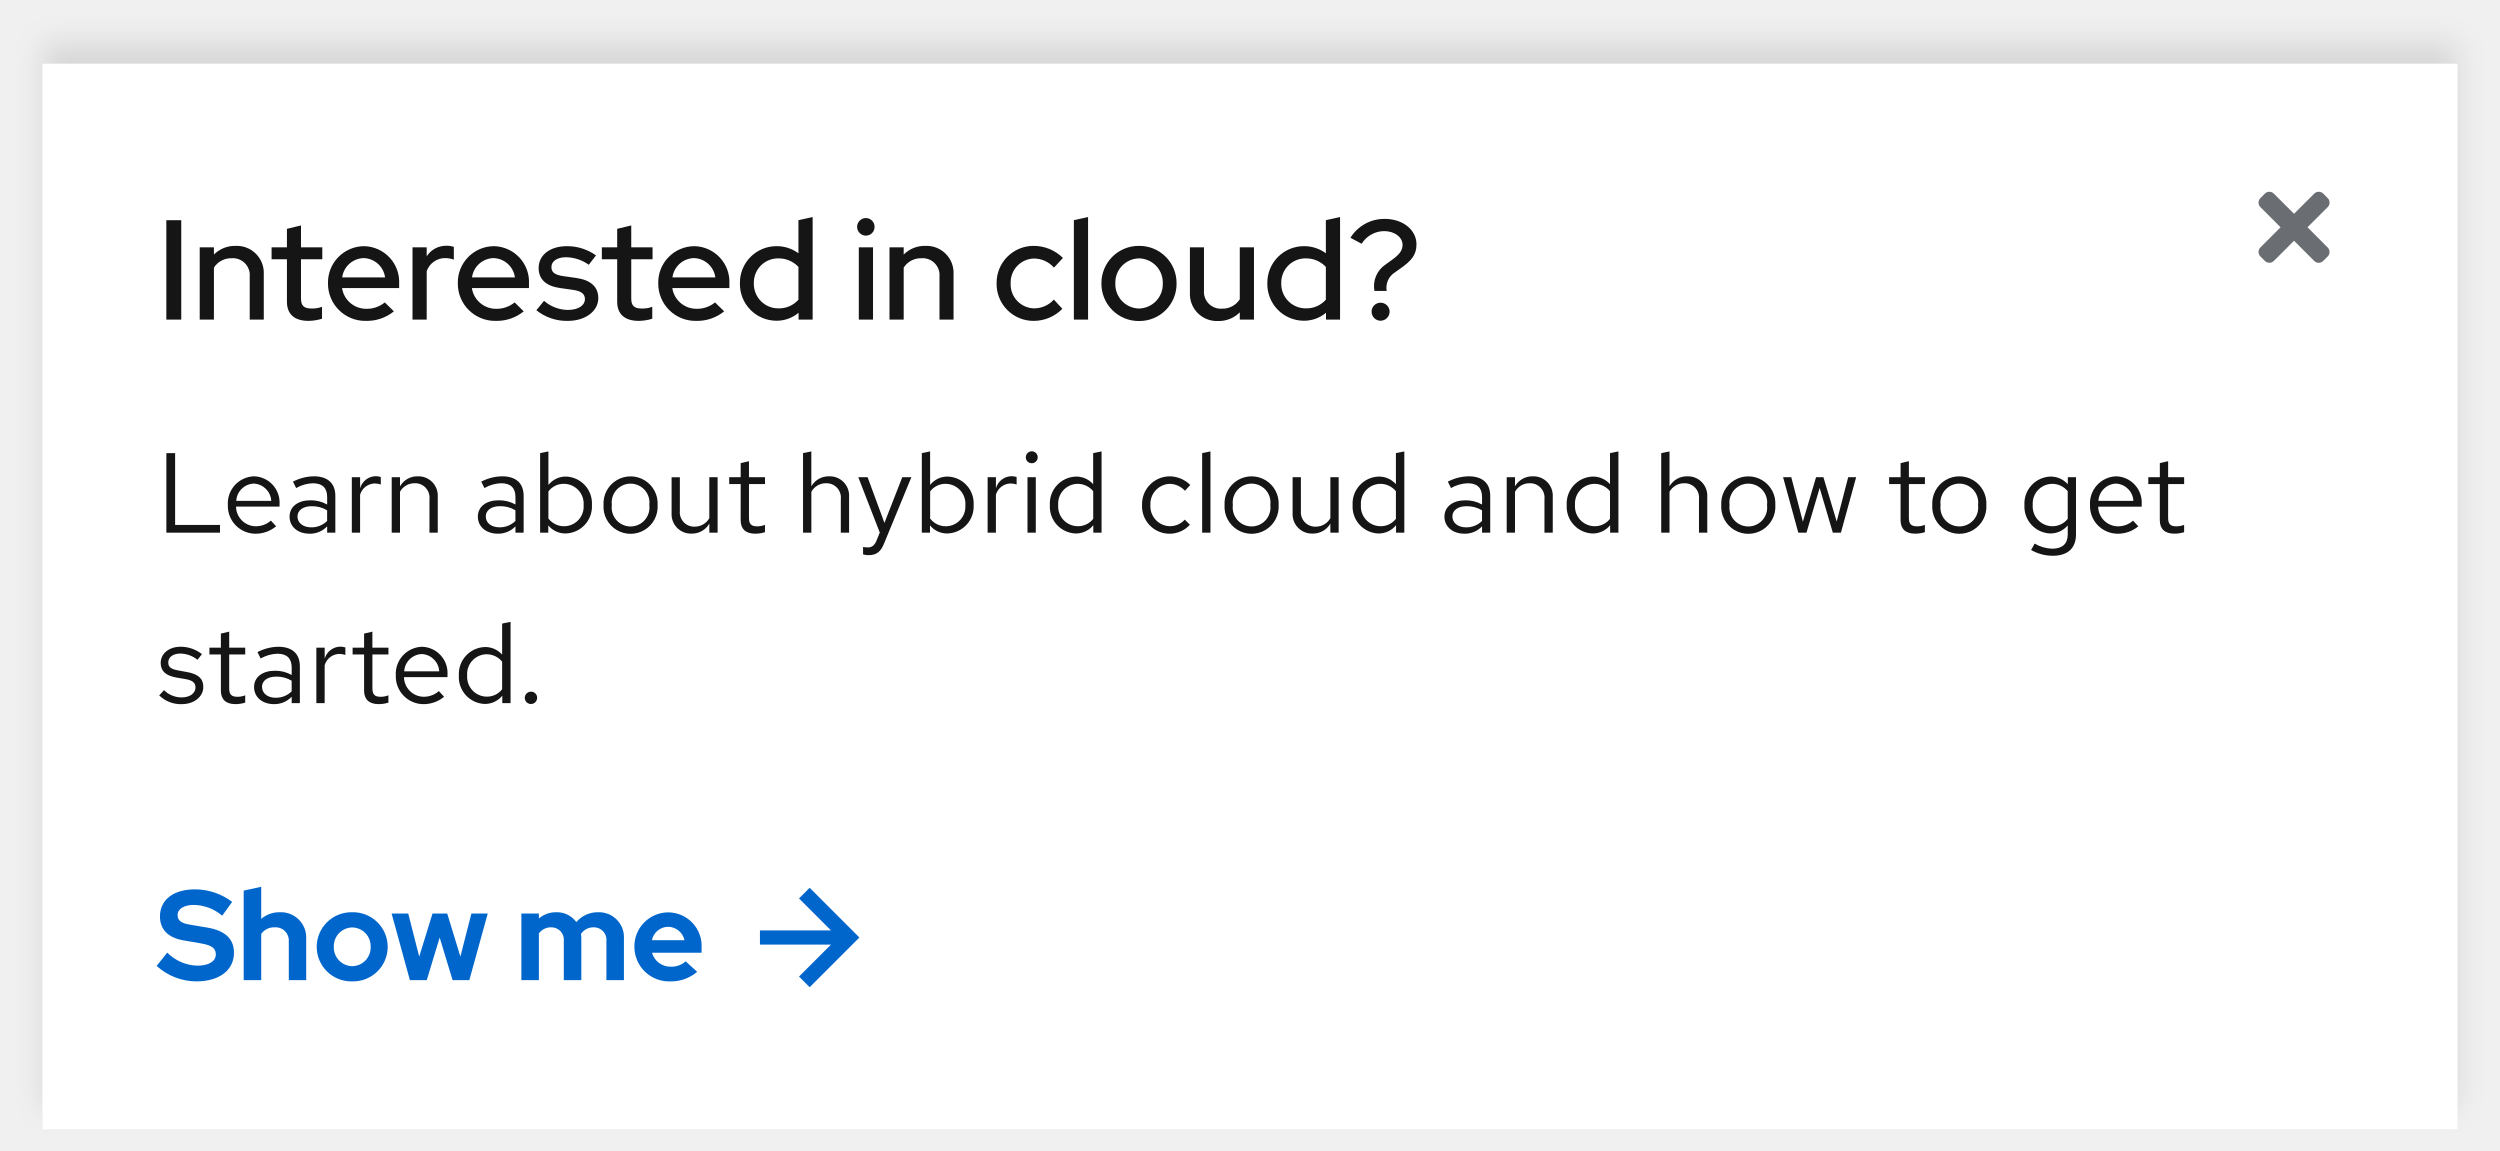
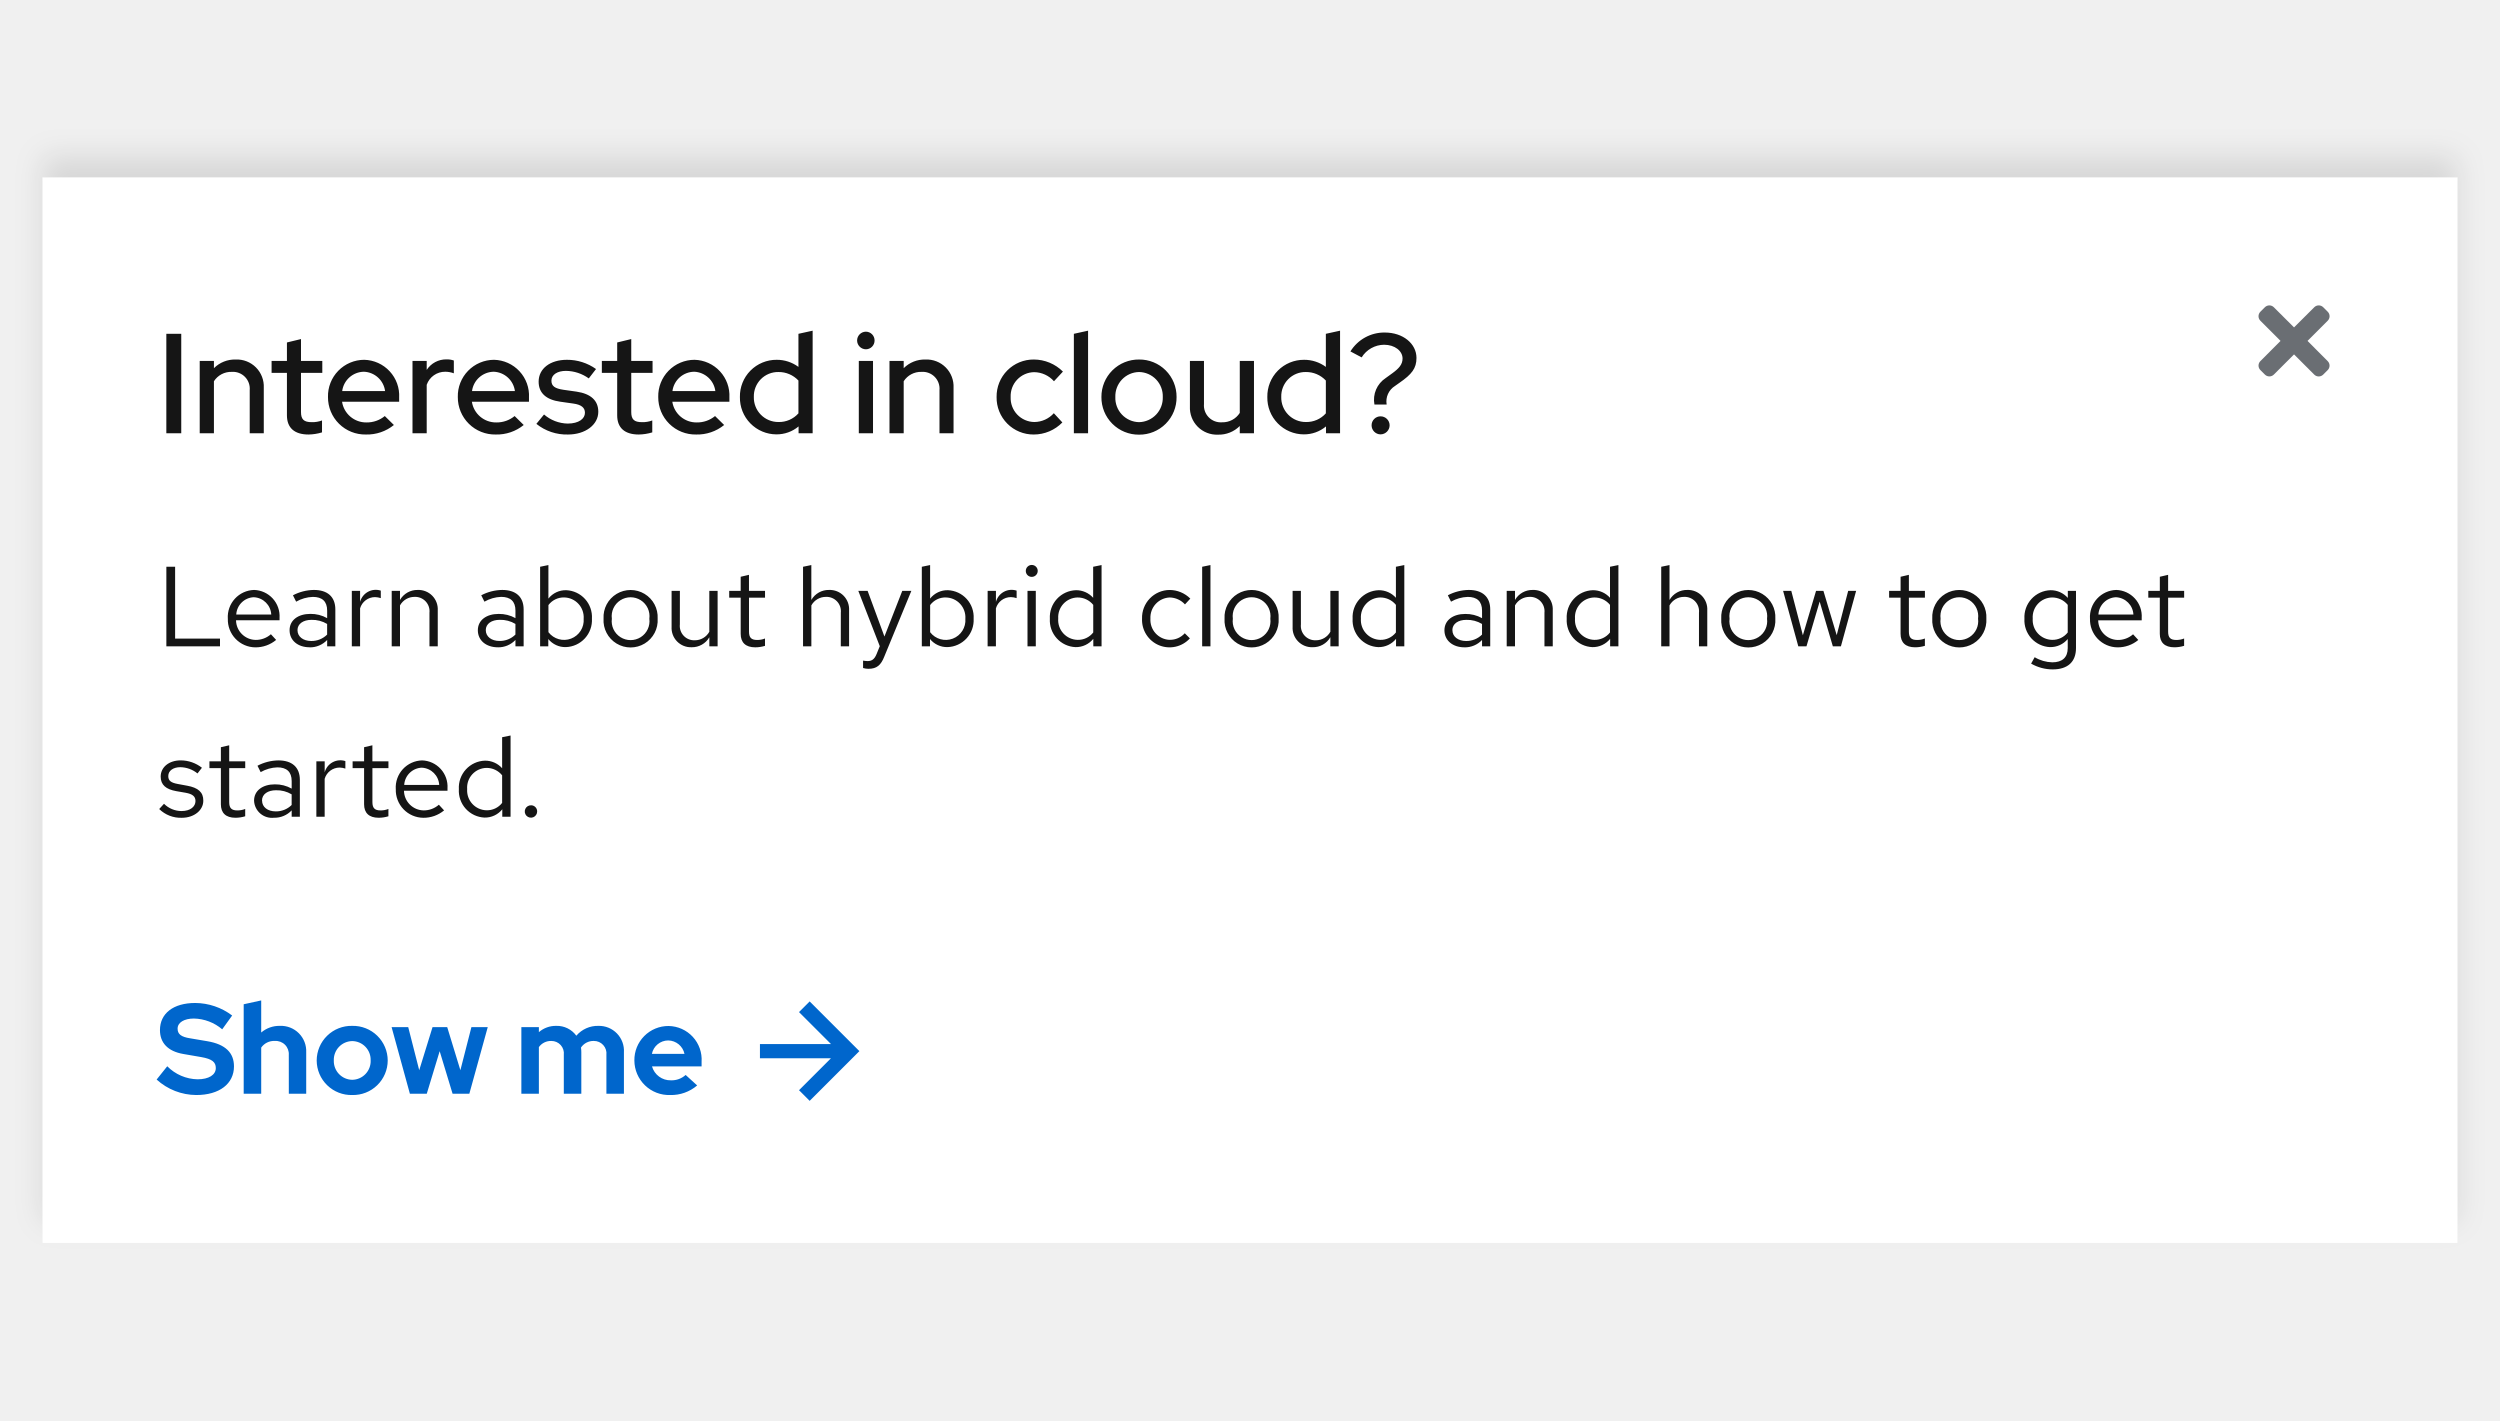
- <svg xmlns="http://www.w3.org/2000/svg" width="352" height="162" viewBox="0 0 352 162">
+ <svg xmlns="http://www.w3.org/2000/svg" width="352" height="200" viewBox="0 0 352 200">
  <defs>
    <style>.a{fill:#fff;}.b{fill:none;}.c{fill:#6a6e73;}.d{fill:#06c;}.e{fill:#151515;}.f{filter:url(#a);}</style>
-     <filter id="a" x="0" y="0" width="352" height="162" filterUnits="userSpaceOnUse">
+     <filter id="a" x="0" y="16" width="352" height="162" filterUnits="userSpaceOnUse">
      <feOffset dy="-3" input="SourceAlpha" />
      <feGaussianBlur stdDeviation="2" result="b" />
      <feFlood flood-opacity="0.102" />
      <feComposite operator="in" in2="b" />
      <feComposite in="SourceGraphic" />
    </filter>
  </defs>
-   <g transform="translate(-310 -213)">
-     <g class="f" transform="matrix(1, 0, 0, 1, 310, 213)">
-       <rect class="a" width="340" height="150" transform="translate(6 9)" />
+   <g transform="translate(6)">
+     <g transform="translate(-316 -197)">
+       <g class="f" transform="matrix(1, 0, 0, 1, 310, 197)">
+         <rect class="a" width="340" height="150" transform="translate(6 25)" />
+       </g>
+       <g transform="translate(-230 -10)">
+         <rect class="b" width="14" height="14" transform="translate(856 248)" />
+         <path class="c" d="M6.9,85l2.843-2.843a.894.894,0,0,0,0-1.264l-.632-.632a.894.894,0,0,0-1.264,0L5,83.1,2.157,80.262a.894.894,0,0,0-1.264,0l-.632.632a.894.894,0,0,0,0,1.264L3.1,85,.262,87.843a.894.894,0,0,0,0,1.264l.632.632a.894.894,0,0,0,1.264,0L5,86.9l2.843,2.843a.894.894,0,0,0,1.264,0l.632-.632a.894.894,0,0,0,0-1.264Z" transform="translate(858 170)" />
+       </g>
+       <g transform="translate(-397 74)">
+         <path class="d" d="M7,0,5.5,1.5,10,6H0V8H10L5.5,12.5,7,14l7-7Z" transform="translate(814 264)" />
+         <path class="d" d="M.054-2A8.354,8.354,0,0,0,5.634.18c3.258,0,5.31-1.584,5.31-4.032,0-1.908-1.188-3.114-3.762-3.546L4.806-7.8c-1.332-.2-1.8-.612-1.8-1.368,0-.864.918-1.422,2.3-1.422A6.344,6.344,0,0,1,9.288-9.072l1.4-1.944a8.716,8.716,0,0,0-5.2-1.764C2.394-12.78.522-11.3.522-8.964c0,1.782,1.1,2.988,3.294,3.366l2.5.432c1.566.27,2.07.72,2.07,1.548,0,.954-.972,1.584-2.574,1.584A6.161,6.161,0,0,1,1.548-3.87ZM18.666,0h2.448V-5.832a3.558,3.558,0,0,0-1.032-2.681,3.558,3.558,0,0,0-2.676-1.045,3.912,3.912,0,0,0-2.628.936V-13.14l-2.466.54V0h2.466V-6.5A2.2,2.2,0,0,1,16.7-7.434a1.842,1.842,0,0,1,1.427.535,1.842,1.842,0,0,1,.535,1.427ZM22.59-4.68A4.873,4.873,0,0,0,24.067-1.2,4.873,4.873,0,0,0,27.59.18,4.873,4.873,0,0,0,31.113-1.2,4.873,4.873,0,0,0,32.59-4.68a4.888,4.888,0,0,0-1.475-3.49A4.888,4.888,0,0,0,27.59-9.558,4.888,4.888,0,0,0,24.065-8.17,4.888,4.888,0,0,0,22.59-4.68Zm7.6,0a2.634,2.634,0,0,1-.726,1.9,2.634,2.634,0,0,1-1.866.816,2.634,2.634,0,0,1-1.869-.814A2.634,2.634,0,0,1,25-4.68a2.638,2.638,0,0,1,.721-1.913,2.638,2.638,0,0,1,1.871-.823,2.627,2.627,0,0,1,1.876.819,2.627,2.627,0,0,1,.718,1.917ZM38.088,0l1.818-5.994L41.724,0h2.358l2.592-9.378h-2.3L42.822-3.312,40.968-9.378H38.9L37.026-3.312,35.478-9.378h-2.34L35.712,0Zm13.32,0h2.466V-6.57a2.085,2.085,0,0,1,1.746-.864,1.75,1.75,0,0,1,1.328.58,1.75,1.75,0,0,1,.436,1.382V0H59.85V-5.832A3.838,3.838,0,0,0,59.8-6.5a2.111,2.111,0,0,1,1.8-.936,1.763,1.763,0,0,1,1.335.577,1.763,1.763,0,0,1,.447,1.385V0h2.466V-5.832a3.512,3.512,0,0,0-.98-2.656,3.512,3.512,0,0,0-2.62-1.07,3.95,3.95,0,0,0-3.1,1.386,3.374,3.374,0,0,0-2.826-1.386,3.647,3.647,0,0,0-2.448.882v-.7H51.408ZM67.32-4.68a4.882,4.882,0,0,0,1.493,3.495A4.882,4.882,0,0,0,72.36.18a5.622,5.622,0,0,0,3.8-1.35L74.54-2.646a2.952,2.952,0,0,1-2.07.756A2.7,2.7,0,0,1,69.8-3.852h6.984V-4.5a4.733,4.733,0,0,0-1.242-3.515,4.733,4.733,0,0,0-3.4-1.525,4.787,4.787,0,0,0-3.432,1.416A4.787,4.787,0,0,0,67.32-4.68Zm4.77-2.826a2.384,2.384,0,0,1,2.286,1.89h-4.59a2.355,2.355,0,0,1,2.3-1.89Z" transform="translate(729 277)" />
+       </g>
+       <g transform="translate(-299 -29)">
+         <path class="e" d="M1.424,16H8.976V14.912H2.656V4.8H1.424Zm8.656-3.9a3.907,3.907,0,0,0,3.872,4.048A4.5,4.5,0,0,0,16.88,15.1l-.736-.8A3.191,3.191,0,0,1,14,15.1a2.81,2.81,0,0,1-2.768-2.768H17.36V12a3.7,3.7,0,0,0-3.584-3.936,3.812,3.812,0,0,0-3.7,4.036Zm3.68-3.008a2.572,2.572,0,0,1,2.432,2.432H11.264a2.581,2.581,0,0,1,2.5-2.436Zm7.824,7.056a3.321,3.321,0,0,0,2.48-1.04V16h1.152V10.816c0-1.808-1.12-2.752-3.024-2.752a6.539,6.539,0,0,0-2.944.752l.448.9a5.037,5.037,0,0,1,2.352-.672c1.312,0,2.016.624,2.016,1.936v1.056a4.683,4.683,0,0,0-2.364-.6c-1.7,0-2.928.864-2.928,2.3s1.164,2.4,2.812,2.4Zm-1.7-2.416c0-.912.832-1.456,1.968-1.456a4.052,4.052,0,0,1,2.208.576v1.5a3.116,3.116,0,0,1-2.24.9c-1.132,0-1.932-.612-1.932-1.524ZM27.536,16H28.7V10.656a2.2,2.2,0,0,1,2.1-1.584,2.768,2.768,0,0,1,.816.144V8.16A2.281,2.281,0,0,0,28.7,9.748V8.192H27.536Zm5.616,0H34.32V10.24a2.32,2.32,0,0,1,2.048-1.2,2.023,2.023,0,0,1,2.1,2.24V16h1.168V10.944a2.722,2.722,0,0,0-2.816-2.88,2.813,2.813,0,0,0-2.5,1.408V8.192H33.152Zm14.944.144a3.321,3.321,0,0,0,2.48-1.04V16h1.152V10.816c0-1.808-1.12-2.752-3.024-2.752a6.539,6.539,0,0,0-2.944.752l.448.9A5.037,5.037,0,0,1,48.56,9.04c1.312,0,2.016.624,2.016,1.936v1.056a4.683,4.683,0,0,0-2.368-.592c-1.7,0-2.928.864-2.928,2.3s1.168,2.4,2.82,2.4Zm-1.7-2.416c0-.912.832-1.456,1.968-1.456a4.052,4.052,0,0,1,2.208.576v1.5a3.116,3.116,0,0,1-2.24.9c-1.132,0-1.932-.608-1.932-1.52ZM61.344,12.1a3.78,3.78,0,0,0-3.616-4,3.091,3.091,0,0,0-2.512,1.18V4.56l-1.168.24V16H55.2V14.976a3.081,3.081,0,0,0,2.464,1.136,3.8,3.8,0,0,0,3.68-4.012Zm-3.9-2.98a2.8,2.8,0,0,1,2.736,2.992,2.769,2.769,0,0,1-4.96,1.9v-3.82A2.688,2.688,0,0,1,57.44,9.12Zm5.536,2.98a3.816,3.816,0,1,0,7.616,0,3.814,3.814,0,1,0-7.616,0Zm6.448.016a2.663,2.663,0,1,1-5.28,0,2.664,2.664,0,1,1,5.28,0Zm4.3-3.92H72.56v5.056a2.722,2.722,0,0,0,2.816,2.88,2.813,2.813,0,0,0,2.5-1.408V16H79.04V8.192H77.872v5.76a2.32,2.32,0,0,1-2.048,1.2,2.023,2.023,0,0,1-2.1-2.24Zm8.56,6.048c0,1.216.688,1.9,2.048,1.9a4.713,4.713,0,0,0,1.376-.208V14.9a2.881,2.881,0,0,1-1.1.208c-.832,0-1.152-.336-1.152-1.168V9.152h2.256v-.96H83.456V5.936l-1.168.272V8.192H80.672v.96h1.616ZM96.384,16h1.168V10.944a2.722,2.722,0,0,0-2.816-2.88,2.813,2.813,0,0,0-2.5,1.408V4.56l-1.168.24V16H92.24V10.24a2.32,2.32,0,0,1,2.048-1.2,2.023,2.023,0,0,1,2.1,2.24Zm5.04,1.088c-.32.8-.736.992-1.264.992a3.939,3.939,0,0,1-.64-.064v1.04a2.568,2.568,0,0,0,.752.112c1.168,0,1.76-.5,2.24-1.728l3.808-9.248h-1.28l-2.512,6.432L100.16,8.192H98.848l3.024,7.792ZM115.088,12.1a3.78,3.78,0,0,0-3.616-4,3.091,3.091,0,0,0-2.512,1.18V4.56l-1.168.24V16h1.152V14.976a3.081,3.081,0,0,0,2.464,1.136,3.8,3.8,0,0,0,3.68-4.012Zm-3.9-2.976a2.8,2.8,0,0,1,2.736,2.992,2.769,2.769,0,0,1-4.96,1.9V10.192a2.688,2.688,0,0,1,2.22-1.072ZM117.056,16h1.168V10.656a2.2,2.2,0,0,1,2.1-1.584,2.768,2.768,0,0,1,.816.144V8.16a2.281,2.281,0,0,0-2.912,1.588V8.192H117.06Zm6.208-9.776a.84.84,0,1,0-.832-.848.83.83,0,0,0,.832.848Zm.576,1.968h-1.168V16h1.168ZM131.94,16h1.16V4.56l-1.184.24V9.168A3.2,3.2,0,0,0,129.5,8.1a3.8,3.8,0,0,0-3.68,4.016,3.78,3.78,0,0,0,3.616,4,3.139,3.139,0,0,0,2.5-1.168ZM127,12.1a2.775,2.775,0,0,1,2.72-2.976,2.813,2.813,0,0,1,2.208,1.04v3.888a2.7,2.7,0,0,1-2.208,1.04,2.789,2.789,0,0,1-2.724-2.992Zm15.7,2.992a2.817,2.817,0,0,1-2.72-2.992,2.832,2.832,0,0,1,2.72-2.976,2.983,2.983,0,0,1,2.144.976l.752-.816a4.146,4.146,0,0,0-2.912-1.216A3.912,3.912,0,0,0,138.8,12.1a3.876,3.876,0,0,0,6.736,2.784l-.72-.72a2.791,2.791,0,0,1-2.128.924ZM148.432,4.56l-1.168.24V16h1.168Zm1.984,7.536a3.816,3.816,0,1,0,7.616,0,3.814,3.814,0,1,0-7.616,0Zm6.448.016a2.663,2.663,0,1,1-5.28,0,2.664,2.664,0,1,1,5.28,0Zm4.3-3.92H160v5.056a2.722,2.722,0,0,0,2.816,2.88,2.813,2.813,0,0,0,2.5-1.408V16h1.168V8.192h-1.168v5.76a2.32,2.32,0,0,1-2.048,1.2,2.023,2.023,0,0,1-2.1-2.24ZM174.56,16h1.168V4.56l-1.184.24V9.168A3.2,3.2,0,0,0,172.128,8.1a3.8,3.8,0,0,0-3.68,4.016,3.78,3.78,0,0,0,3.616,4,3.139,3.139,0,0,0,2.5-1.168Zm-4.944-3.9a2.775,2.775,0,0,1,2.72-2.976,2.813,2.813,0,0,1,2.208,1.04v3.888a2.7,2.7,0,0,1-2.208,1.04,2.789,2.789,0,0,1-2.72-2.992Zm14.576,4.048a3.321,3.321,0,0,0,2.48-1.04V16h1.152V10.816c0-1.808-1.12-2.752-3.024-2.752a6.539,6.539,0,0,0-2.944.752l.448.9a5.037,5.037,0,0,1,2.352-.672c1.312,0,2.016.624,2.016,1.936v1.056a4.683,4.683,0,0,0-2.368-.592c-1.7,0-2.928.864-2.928,2.3s1.168,2.4,2.816,2.4Zm-1.7-2.416c0-.912.832-1.456,1.968-1.456a4.052,4.052,0,0,1,2.208.576v1.5a3.116,3.116,0,0,1-2.24.9c-1.128,0-1.928-.612-1.928-1.524ZM190.144,16h1.168V10.24a2.32,2.32,0,0,1,2.048-1.2,2.023,2.023,0,0,1,2.1,2.24V16h1.168V10.944a2.722,2.722,0,0,0-2.816-2.88,2.813,2.813,0,0,0-2.5,1.408V8.192h-1.168Zm14.56,0h1.168V4.56l-1.184.24V9.168A3.2,3.2,0,0,0,202.272,8.1a3.8,3.8,0,0,0-3.68,4.016,3.78,3.78,0,0,0,3.616,4,3.139,3.139,0,0,0,2.5-1.168Zm-4.944-3.9a2.775,2.775,0,0,1,2.72-2.976,2.813,2.813,0,0,1,2.208,1.04v3.888a2.7,2.7,0,0,1-2.208,1.04,2.789,2.789,0,0,1-2.72-2.992ZM217.216,16h1.168V10.944a2.722,2.722,0,0,0-2.816-2.88,2.813,2.813,0,0,0-2.5,1.408V4.56L211.9,4.8V16h1.168V10.24a2.32,2.32,0,0,1,2.048-1.2,2.023,2.023,0,0,1,2.1,2.24Zm3.136-3.9a3.816,3.816,0,1,0,7.616,0,3.814,3.814,0,1,0-7.616,0Zm6.448.016a2.663,2.663,0,1,1-5.28,0,2.664,2.664,0,1,1,5.28,0ZM232.352,16l1.856-6.3,1.856,6.3H237.2l2.144-7.808h-1.12l-1.616,6.24-1.872-6.24H233.7l-1.856,6.256-1.632-6.256H229.06L231.2,16ZM245.6,14.24c0,1.216.688,1.9,2.048,1.9a4.714,4.714,0,0,0,1.376-.208V14.9a2.881,2.881,0,0,1-1.1.208c-.832,0-1.152-.336-1.152-1.168V9.152h2.256v-.96h-2.256V5.936l-1.168.272V8.192h-1.616v.96H245.6Zm4.464-2.144a3.816,3.816,0,1,0,7.616,0,3.814,3.814,0,1,0-7.616,0Zm6.448.016a2.663,2.663,0,1,1-5.28,0,2.664,2.664,0,1,1,5.28,0Zm10.144,4a3.153,3.153,0,0,0,2.48-1.136v1.28c0,1.312-.768,2-2.176,2a5.084,5.084,0,0,1-2.48-.72l-.5.9a6.078,6.078,0,0,0,3.04.816c2.112,0,3.28-1.056,3.28-3.008V8.192h-1.152v.992A3.223,3.223,0,0,0,266.72,8.1a3.8,3.8,0,0,0-3.68,4.016,3.78,3.78,0,0,0,3.616,4ZM264.208,12.1a2.775,2.775,0,0,1,2.72-2.976,2.813,2.813,0,0,1,2.208,1.04v3.888a2.7,2.7,0,0,1-2.208,1.04,2.789,2.789,0,0,1-2.72-2.992Zm8.064,0a3.907,3.907,0,0,0,3.872,4.048,4.5,4.5,0,0,0,2.928-1.04l-.736-.8a3.191,3.191,0,0,1-2.144.8,2.81,2.81,0,0,1-2.768-2.768h6.128V12a3.7,3.7,0,0,0-3.584-3.936,3.812,3.812,0,0,0-3.7,4.036Zm3.68-3.008a2.572,2.572,0,0,1,2.432,2.432h-4.928a2.581,2.581,0,0,1,2.5-2.436ZM282.1,14.24c0,1.216.688,1.9,2.048,1.9a4.713,4.713,0,0,0,1.376-.208V14.9a2.881,2.881,0,0,1-1.1.208c-.832,0-1.152-.336-1.152-1.168V9.152h2.256v-.96h-2.256V5.936l-1.168.272V8.192H280.48v.96h1.62ZM.416,38.912A4.33,4.33,0,0,0,3.6,40.144c1.76,0,3.04-1.088,3.024-2.416.016-1.184-.736-1.824-2.272-2.1l-1.3-.24c-.96-.176-1.36-.448-1.36-1.12,0-.768.72-1.248,1.7-1.248a3.943,3.943,0,0,1,2.416.88l.624-.8A4.858,4.858,0,0,0,3.44,32.06c-1.648,0-2.816.96-2.816,2.288,0,1.168.752,1.792,2.208,2.048l1.3.224c.976.176,1.392.512,1.392,1.168,0,.768-.7,1.408-1.968,1.408a3.5,3.5,0,0,1-2.464-1.024ZM9.1,38.24c0,1.216.688,1.9,2.048,1.9a4.713,4.713,0,0,0,1.376-.208V38.9a2.881,2.881,0,0,1-1.1.208c-.832,0-1.152-.336-1.152-1.168V33.152h2.256v-.96H10.272V29.936L9.1,30.208v1.984H7.488v.96H9.1Zm7.488,1.9a3.321,3.321,0,0,0,2.48-1.04V40H20.22V34.816c0-1.808-1.12-2.752-3.024-2.752a6.539,6.539,0,0,0-2.944.752l.448.9a5.037,5.037,0,0,1,2.352-.672c1.312,0,2.016.624,2.016,1.936v1.056a4.683,4.683,0,0,0-2.368-.6c-1.7,0-2.928.864-2.928,2.3a2.523,2.523,0,0,0,2.82,2.4Zm-1.7-2.416c0-.912.832-1.456,1.968-1.456a4.052,4.052,0,0,1,2.208.576v1.5a3.116,3.116,0,0,1-2.24.9c-1.124,0-1.924-.6-1.924-1.516ZM22.544,40h1.168V34.656a2.2,2.2,0,0,1,2.1-1.584,2.768,2.768,0,0,1,.816.144V32.16a2.281,2.281,0,0,0-2.912,1.588V32.192H22.544Zm6.72-1.76c0,1.216.688,1.9,2.048,1.9a4.713,4.713,0,0,0,1.376-.208V38.9a2.881,2.881,0,0,1-1.1.208c-.832,0-1.152-.336-1.152-1.168V33.152h2.256v-.96h-2.26V29.936l-1.168.272v1.984H27.648v.96h1.616Zm4.464-2.14A3.907,3.907,0,0,0,37.6,40.144a4.5,4.5,0,0,0,2.928-1.04l-.736-.8a3.191,3.191,0,0,1-2.144.8,2.81,2.81,0,0,1-2.768-2.768h6.128V36a3.7,3.7,0,0,0-3.584-3.936,3.812,3.812,0,0,0-3.7,4.036Zm3.68-3.008A2.572,2.572,0,0,1,39.84,35.52H34.912a2.581,2.581,0,0,1,2.5-2.432ZM48.72,40h1.168V28.56L48.7,28.8v4.368A3.2,3.2,0,0,0,46.288,32.1a3.8,3.8,0,0,0-3.68,4.016,3.78,3.78,0,0,0,3.616,4,3.139,3.139,0,0,0,2.5-1.168Zm-4.944-3.9A2.775,2.775,0,0,1,46.5,33.12a2.813,2.813,0,0,1,2.2,1.04v3.888a2.7,2.7,0,0,1-2.208,1.04A2.789,2.789,0,0,1,43.776,36.1ZM52.8,38.384a.873.873,0,1,0,.832.88.861.861,0,0,0-.832-.88Z" transform="translate(631 301)" />
+         <path class="e" d="M1.42,0h2.1V-14H1.42Zm4.7,0h2V-7.32a2.866,2.866,0,0,1,2.5-1.32,2.374,2.374,0,0,1,1.867.7A2.374,2.374,0,0,1,13.16-6.06V0h1.98V-6.4a3.8,3.8,0,0,0-1.1-2.864A3.8,3.8,0,0,0,11.18-10.38,4.16,4.16,0,0,0,8.12-9.16v-1.02h-2ZM18.4-2.52c0,1.76,1.06,2.7,3.04,2.7a6.851,6.851,0,0,0,1.9-.3V-1.8a3.862,3.862,0,0,1-1.46.24c-1.08,0-1.5-.38-1.5-1.42V-8.5h3v-1.68h-3v-3.08l-1.98.48v2.6H16.24V-8.5H18.4ZM24.18-5.1a5.238,5.238,0,0,0,1.555,3.768A5.238,5.238,0,0,0,29.52.18a6,6,0,0,0,3.94-1.34L32.18-2.42a3.96,3.96,0,0,1-2.58.9,3.434,3.434,0,0,1-3.44-2.92H34.2v-.58a5.041,5.041,0,0,0-1.332-3.7A5.041,5.041,0,0,0,29.28-10.34a5.115,5.115,0,0,0-3.652,1.547A5.115,5.115,0,0,0,24.18-5.1Zm5.06-3.56a3.133,3.133,0,0,1,2.98,2.72H26.18a3.129,3.129,0,0,1,3.06-2.72ZM36.08,0h2V-6.82A2.741,2.741,0,0,1,40.7-8.66a3.566,3.566,0,0,1,1.2.22v-1.8a2.909,2.909,0,0,0-1.04-.16,3.264,3.264,0,0,0-2.78,1.48v-1.26h-2Zm6.38-5.1a5.238,5.238,0,0,0,1.555,3.768A5.238,5.238,0,0,0,47.8.18a6,6,0,0,0,3.94-1.34L50.46-2.42a3.96,3.96,0,0,1-2.58.9,3.434,3.434,0,0,1-3.44-2.92h8.04v-.58a5.041,5.041,0,0,0-1.332-3.7A5.041,5.041,0,0,0,47.56-10.34a5.115,5.115,0,0,0-3.652,1.547A5.115,5.115,0,0,0,42.46-5.1Zm5.06-3.56A3.133,3.133,0,0,1,50.5-5.94H44.46A3.129,3.129,0,0,1,47.52-8.66Zm6,7.34A6.794,6.794,0,0,0,57.98.18c2.42,0,4.26-1.36,4.26-3.2,0-1.56-1.02-2.54-3.08-2.84l-1.84-.26c-1.2-.18-1.68-.52-1.68-1.28,0-.86.86-1.38,2.04-1.38A5.589,5.589,0,0,1,60.9-7.72l1.02-1.32a6.988,6.988,0,0,0-4.1-1.3c-2.34,0-3.98,1.22-3.98,3.08,0,1.58,1.04,2.54,3.04,2.82l1.84.26c1.14.16,1.64.58,1.64,1.3,0,.82-.84,1.52-2.44,1.52A5.235,5.235,0,0,1,54.6-2.64ZM64.9-2.52c0,1.76,1.06,2.7,3.04,2.7a6.851,6.851,0,0,0,1.9-.3V-1.8a3.862,3.862,0,0,1-1.46.24c-1.08,0-1.5-.38-1.5-1.42V-8.5h3v-1.68h-3v-3.08l-1.98.48v2.6H62.74V-8.5H64.9ZM70.68-5.1a5.238,5.238,0,0,0,1.555,3.768A5.238,5.238,0,0,0,76.02.18a6,6,0,0,0,3.94-1.34L78.68-2.42a3.96,3.96,0,0,1-2.58.9,3.434,3.434,0,0,1-3.44-2.92H80.7v-.58a5.041,5.041,0,0,0-1.332-3.7A5.041,5.041,0,0,0,75.78-10.34a5.115,5.115,0,0,0-3.652,1.547A5.115,5.115,0,0,0,70.68-5.1Zm5.06-3.56a3.133,3.133,0,0,1,2.98,2.72H72.68a3.129,3.129,0,0,1,3.06-2.72ZM90.44,0h1.98V-14.44l-2,.44v4.66a5.1,5.1,0,0,0-3.06-1,5.144,5.144,0,0,0-3.7,1.528A5.144,5.144,0,0,0,82.18-5.1a5.153,5.153,0,0,0,1.466,3.708A5.153,5.153,0,0,0,87.32.16,4.808,4.808,0,0,0,90.44-.96Zm-6.3-5.12a3.408,3.408,0,0,1,.983-2.488A3.408,3.408,0,0,1,87.6-8.62a3.8,3.8,0,0,1,2.82,1.2V-2.8A3.645,3.645,0,0,1,87.6-1.58a3.442,3.442,0,0,1-2.481-1.036,3.442,3.442,0,0,1-.979-2.5Zm15.78-6.7a1.229,1.229,0,0,0,.867-.367,1.229,1.229,0,0,0,.353-.873,1.229,1.229,0,0,0-.353-.873,1.229,1.229,0,0,0-.867-.367,1.246,1.246,0,0,0-1.24,1.24,1.246,1.246,0,0,0,1.24,1.24Zm1,1.64h-2V0h2ZM103.24,0h2V-7.32a2.866,2.866,0,0,1,2.5-1.32,2.374,2.374,0,0,1,1.867.7,2.374,2.374,0,0,1,.673,1.878V0h1.98V-6.4a3.8,3.8,0,0,0-1.1-2.864A3.8,3.8,0,0,0,108.3-10.38a4.16,4.16,0,0,0-3.06,1.22v-1.02h-2Zm20.4-1.58a3.377,3.377,0,0,1-2.416-1.052A3.377,3.377,0,0,1,120.3-5.1a3.364,3.364,0,0,1,.914-2.444A3.364,3.364,0,0,1,123.6-8.6a3.784,3.784,0,0,1,2.8,1.28l1.26-1.36a5.828,5.828,0,0,0-4.1-1.7,5.2,5.2,0,0,0-3.732,1.537A5.2,5.2,0,0,0,118.32-5.1a5.191,5.191,0,0,0,1.506,3.746A5.191,5.191,0,0,0,123.56.18a5.63,5.63,0,0,0,4.02-1.7l-1.2-1.3a3.72,3.72,0,0,1-2.74,1.24Zm7.56-12.86-2,.44V0h2Zm1.88,9.34a5.246,5.246,0,0,0,1.536,3.764A5.246,5.246,0,0,0,138.38.2a5.229,5.229,0,0,0,3.756-1.538A5.229,5.229,0,0,0,143.66-5.1a5.225,5.225,0,0,0-1.53-3.75,5.225,5.225,0,0,0-3.75-1.53,5.242,5.242,0,0,0-3.758,1.528A5.242,5.242,0,0,0,133.08-5.1Zm8.64,0a3.419,3.419,0,0,1-.93,2.468,3.419,3.419,0,0,1-2.41,1.072,3.406,3.406,0,0,1-2.414-1.068A3.406,3.406,0,0,1,135.04-5.1a3.4,3.4,0,0,1,.931-2.461A3.4,3.4,0,0,1,138.38-8.62a3.4,3.4,0,0,1,2.409,1.059A3.4,3.4,0,0,1,141.72-5.1Zm5.8-5.08h-1.98v6.4a3.8,3.8,0,0,0,1.1,2.864A3.8,3.8,0,0,0,149.5.2a4.16,4.16,0,0,0,3.06-1.22V0h2V-10.18h-2v7.32a2.866,2.866,0,0,1-2.5,1.32,2.374,2.374,0,0,1-1.867-.7,2.374,2.374,0,0,1-.673-1.878ZM164.7,0h1.98V-14.44l-2,.44v4.66a5.1,5.1,0,0,0-3.06-1,5.144,5.144,0,0,0-3.7,1.528A5.144,5.144,0,0,0,156.44-5.1a5.153,5.153,0,0,0,1.466,3.708A5.153,5.153,0,0,0,161.58.16,4.808,4.808,0,0,0,164.7-.96Zm-6.3-5.12a3.408,3.408,0,0,1,.983-2.488A3.408,3.408,0,0,1,161.86-8.62a3.8,3.8,0,0,1,2.82,1.2V-2.8a3.645,3.645,0,0,1-2.82,1.22,3.442,3.442,0,0,1-2.481-1.036,3.442,3.442,0,0,1-.979-2.5ZM175.04-7.1c1.74-1.2,2.4-2.04,2.4-3.5,0-2.02-1.9-3.58-4.46-3.58a5.606,5.606,0,0,0-4.84,2.66l1.58.84a3.756,3.756,0,0,1,3.16-1.78c1.52,0,2.6.88,2.6,1.94,0,.84-.52,1.4-1.42,2.06l-.94.68a3.656,3.656,0,0,0-1.6,3.74h1.72a2.568,2.568,0,0,1,1.18-2.62Zm-2.66,4.72a1.255,1.255,0,0,0-.892.368,1.255,1.255,0,0,0-.368.892A1.272,1.272,0,0,0,172.38.16a1.289,1.289,0,0,0,1.28-1.28,1.272,1.272,0,0,0-1.28-1.26Z" transform="translate(631 287)" />
+       </g>
    </g>
-     <g transform="translate(-230 -10)">
-       <rect class="b" width="14" height="14" transform="translate(856 248)" />
-       <path class="c" d="M6.9,85l2.843-2.843a.894.894,0,0,0,0-1.264l-.632-.632a.894.894,0,0,0-1.264,0L5,83.1,2.157,80.262a.894.894,0,0,0-1.264,0l-.632.632a.894.894,0,0,0,0,1.264L3.1,85,.262,87.843a.894.894,0,0,0,0,1.264l.632.632a.894.894,0,0,0,1.264,0L5,86.9l2.843,2.843a.894.894,0,0,0,1.264,0l.632-.632a.894.894,0,0,0,0-1.264Z" transform="translate(858 170)" />
-     </g>
-     <g transform="translate(-397 74)">
-       <path class="d" d="M7,0,5.5,1.5,10,6H0V8H10L5.5,12.5,7,14l7-7Z" transform="translate(814 264)" />
-       <path class="d" d="M.054-2A8.354,8.354,0,0,0,5.634.18c3.258,0,5.31-1.584,5.31-4.032,0-1.908-1.188-3.114-3.762-3.546l-2.376-.4c-1.332-.2-1.8-.612-1.8-1.368,0-.864.918-1.422,2.3-1.422A6.344,6.344,0,0,1,9.288-9.072l1.4-1.944a8.716,8.716,0,0,0-5.2-1.764C2.394-12.78.522-11.3.522-8.964c0,1.782,1.1,2.988,3.294,3.366l2.5.432c1.566.27,2.07.72,2.07,1.548,0,.954-.972,1.584-2.574,1.584A6.161,6.161,0,0,1,1.548-3.87ZM18.666,0h2.448V-5.832a3.558,3.558,0,0,0-3.708-3.726,3.912,3.912,0,0,0-2.628.936V-13.14l-2.466.54V0h2.466V-6.5A2.2,2.2,0,0,1,16.7-7.434a1.842,1.842,0,0,1,1.962,1.962ZM22.59-4.68a4.873,4.873,0,0,0,5,4.86,4.873,4.873,0,0,0,5-4.86,4.888,4.888,0,0,0-5-4.878A4.888,4.888,0,0,0,22.59-4.68Zm7.6,0a2.634,2.634,0,0,1-2.592,2.718A2.634,2.634,0,0,1,25-4.68a2.638,2.638,0,0,1,2.592-2.736A2.627,2.627,0,0,1,30.186-4.68ZM38.088,0l1.818-5.994L41.724,0h2.358l2.592-9.378h-2.3L42.822-3.312,40.968-9.378H38.9L37.026-3.312,35.478-9.378h-2.34L35.712,0Zm13.32,0h2.466V-6.57a2.085,2.085,0,0,1,1.746-.864,1.75,1.75,0,0,1,1.764,1.962V0H59.85V-5.832A3.839,3.839,0,0,0,59.8-6.5a2.111,2.111,0,0,1,1.8-.936,1.763,1.763,0,0,1,1.782,1.962V0h2.466V-5.832a3.512,3.512,0,0,0-3.6-3.726,3.95,3.95,0,0,0-3.1,1.386,3.374,3.374,0,0,0-2.826-1.386,3.647,3.647,0,0,0-2.448.882v-.7H51.408ZM67.32-4.68A4.882,4.882,0,0,0,72.36.18a5.622,5.622,0,0,0,3.8-1.35l-1.62-1.476a2.952,2.952,0,0,1-2.07.756A2.7,2.7,0,0,1,69.8-3.852h6.984V-4.5a4.733,4.733,0,0,0-4.644-5.04A4.787,4.787,0,0,0,67.32-4.68Zm4.77-2.826a2.384,2.384,0,0,1,2.286,1.89h-4.59A2.355,2.355,0,0,1,72.09-7.506Z" transform="translate(729 277)" />
-     </g>
-     <g transform="translate(-299 -29)">
-       <path class="e" d="M1.424,16H8.976V14.912H2.656V4.8H1.424Zm8.656-3.9a3.907,3.907,0,0,0,3.872,4.048A4.5,4.5,0,0,0,16.88,15.1l-.736-.8A3.191,3.191,0,0,1,14,15.1a2.81,2.81,0,0,1-2.768-2.768H17.36V12a3.7,3.7,0,0,0-3.584-3.936A3.812,3.812,0,0,0,10.08,12.1Zm3.68-3.008a2.572,2.572,0,0,1,2.432,2.432H11.264A2.581,2.581,0,0,1,13.76,9.088Zm7.824,7.056a3.321,3.321,0,0,0,2.48-1.04V16h1.152V10.816c0-1.808-1.12-2.752-3.024-2.752a6.539,6.539,0,0,0-2.944.752l.448.9a5.037,5.037,0,0,1,2.352-.672c1.312,0,2.016.624,2.016,1.936v1.056A4.683,4.683,0,0,0,21.7,11.44c-1.7,0-2.928.864-2.928,2.3C18.768,15.168,19.936,16.144,21.584,16.144Zm-1.7-2.416c0-.912.832-1.456,1.968-1.456a4.052,4.052,0,0,1,2.208.576v1.5a3.116,3.116,0,0,1-2.24.9C20.688,15.248,19.888,14.64,19.888,13.728ZM27.536,16H28.7V10.656a2.2,2.2,0,0,1,2.1-1.584,2.768,2.768,0,0,1,.816.144V8.16a2.3,2.3,0,0,0-.736-.112,2.321,2.321,0,0,0-2.176,1.7V8.192H27.536Zm5.616,0H34.32V10.24a2.32,2.32,0,0,1,2.048-1.2,2.023,2.023,0,0,1,2.1,2.24V16h1.168V10.944a2.722,2.722,0,0,0-2.816-2.88,2.813,2.813,0,0,0-2.5,1.408V8.192H33.152Zm14.944.144a3.321,3.321,0,0,0,2.48-1.04V16h1.152V10.816c0-1.808-1.12-2.752-3.024-2.752a6.539,6.539,0,0,0-2.944.752l.448.9A5.037,5.037,0,0,1,48.56,9.04c1.312,0,2.016.624,2.016,1.936v1.056a4.683,4.683,0,0,0-2.368-.592c-1.7,0-2.928.864-2.928,2.3C45.28,15.168,46.448,16.144,48.1,16.144Zm-1.7-2.416c0-.912.832-1.456,1.968-1.456a4.052,4.052,0,0,1,2.208.576v1.5a3.116,3.116,0,0,1-2.24.9C47.2,15.248,46.4,14.64,46.4,13.728ZM61.344,12.1a3.78,3.78,0,0,0-3.616-4A3.091,3.091,0,0,0,55.216,9.28V4.56l-1.168.24V16H55.2V14.976a3.081,3.081,0,0,0,2.464,1.136A3.8,3.8,0,0,0,61.344,12.1ZM57.44,9.12a2.8,2.8,0,0,1,2.736,2.992,2.769,2.769,0,0,1-4.96,1.9V10.192A2.688,2.688,0,0,1,57.44,9.12ZM62.976,12.1a3.816,3.816,0,1,0,7.616,0,3.814,3.814,0,1,0-7.616,0Zm6.448.016a2.663,2.663,0,1,1-5.28,0,2.664,2.664,0,1,1,5.28,0Zm4.3-3.92H72.56v5.056a2.722,2.722,0,0,0,2.816,2.88,2.813,2.813,0,0,0,2.5-1.408V16H79.04V8.192H77.872v5.76a2.32,2.32,0,0,1-2.048,1.2,2.023,2.023,0,0,1-2.1-2.24Zm8.56,6.048c0,1.216.688,1.9,2.048,1.9a4.713,4.713,0,0,0,1.376-.208V14.9a2.881,2.881,0,0,1-1.1.208c-.832,0-1.152-.336-1.152-1.168V9.152h2.256v-.96H83.456V5.936l-1.168.272V8.192H80.672v.96h1.616ZM96.384,16h1.168V10.944a2.722,2.722,0,0,0-2.816-2.88,2.813,2.813,0,0,0-2.5,1.408V4.56l-1.168.24V16H92.24V10.24a2.32,2.32,0,0,1,2.048-1.2,2.023,2.023,0,0,1,2.1,2.24Zm5.04,1.088c-.32.8-.736.992-1.264.992a3.939,3.939,0,0,1-.64-.064v1.04a2.568,2.568,0,0,0,.752.112c1.168,0,1.76-.5,2.24-1.728l3.808-9.248h-1.28l-2.512,6.432L100.16,8.192H98.848l3.024,7.792ZM115.088,12.1a3.78,3.78,0,0,0-3.616-4A3.091,3.091,0,0,0,108.96,9.28V4.56l-1.168.24V16h1.152V14.976a3.081,3.081,0,0,0,2.464,1.136A3.8,3.8,0,0,0,115.088,12.1Zm-3.9-2.976a2.8,2.8,0,0,1,2.736,2.992,2.769,2.769,0,0,1-4.96,1.9V10.192A2.688,2.688,0,0,1,111.184,9.12ZM117.056,16h1.168V10.656a2.2,2.2,0,0,1,2.1-1.584,2.768,2.768,0,0,1,.816.144V8.16a2.3,2.3,0,0,0-.736-.112,2.321,2.321,0,0,0-2.176,1.7V8.192h-1.168Zm6.208-9.776a.84.84,0,1,0-.832-.848A.83.83,0,0,0,123.264,6.224Zm.576,1.968h-1.168V16h1.168Zm8.1,7.808H133.1V4.56l-1.184.24V9.168A3.2,3.2,0,0,0,129.5,8.1a3.8,3.8,0,0,0-3.68,4.016,3.78,3.78,0,0,0,3.616,4,3.139,3.139,0,0,0,2.5-1.168Zm-4.944-3.9a2.775,2.775,0,0,1,2.72-2.976,2.813,2.813,0,0,1,2.208,1.04v3.888a2.7,2.7,0,0,1-2.208,1.04A2.789,2.789,0,0,1,126.992,12.1Zm15.7,2.992a2.817,2.817,0,0,1-2.72-2.992,2.832,2.832,0,0,1,2.72-2.976,2.983,2.983,0,0,1,2.144.976l.752-.816a4.146,4.146,0,0,0-2.912-1.216A3.912,3.912,0,0,0,138.8,12.1a3.876,3.876,0,0,0,6.736,2.784l-.72-.72A2.791,2.791,0,0,1,142.688,15.088ZM148.432,4.56l-1.168.24V16h1.168Zm1.984,7.536a3.816,3.816,0,1,0,7.616,0,3.814,3.814,0,1,0-7.616,0Zm6.448.016a2.663,2.663,0,1,1-5.28,0,2.664,2.664,0,1,1,5.28,0Zm4.3-3.92H160v5.056a2.722,2.722,0,0,0,2.816,2.88,2.813,2.813,0,0,0,2.5-1.408V16h1.168V8.192h-1.168v5.76a2.32,2.32,0,0,1-2.048,1.2,2.023,2.023,0,0,1-2.1-2.24ZM174.56,16h1.168V4.56l-1.184.24V9.168A3.2,3.2,0,0,0,172.128,8.1a3.8,3.8,0,0,0-3.68,4.016,3.78,3.78,0,0,0,3.616,4,3.139,3.139,0,0,0,2.5-1.168Zm-4.944-3.9a2.775,2.775,0,0,1,2.72-2.976,2.813,2.813,0,0,1,2.208,1.04v3.888a2.7,2.7,0,0,1-2.208,1.04A2.789,2.789,0,0,1,169.616,12.1Zm14.576,4.048a3.321,3.321,0,0,0,2.48-1.04V16h1.152V10.816c0-1.808-1.12-2.752-3.024-2.752a6.539,6.539,0,0,0-2.944.752l.448.9a5.037,5.037,0,0,1,2.352-.672c1.312,0,2.016.624,2.016,1.936v1.056a4.683,4.683,0,0,0-2.368-.592c-1.7,0-2.928.864-2.928,2.3C181.376,15.168,182.544,16.144,184.192,16.144Zm-1.7-2.416c0-.912.832-1.456,1.968-1.456a4.052,4.052,0,0,1,2.208.576v1.5a3.116,3.116,0,0,1-2.24.9C183.3,15.248,182.5,14.64,182.5,13.728ZM190.144,16h1.168V10.24a2.32,2.32,0,0,1,2.048-1.2,2.023,2.023,0,0,1,2.1,2.24V16h1.168V10.944a2.722,2.722,0,0,0-2.816-2.88,2.813,2.813,0,0,0-2.5,1.408V8.192h-1.168Zm14.56,0h1.168V4.56l-1.184.24V9.168A3.2,3.2,0,0,0,202.272,8.1a3.8,3.8,0,0,0-3.68,4.016,3.78,3.78,0,0,0,3.616,4,3.139,3.139,0,0,0,2.5-1.168Zm-4.944-3.9a2.775,2.775,0,0,1,2.72-2.976,2.813,2.813,0,0,1,2.208,1.04v3.888a2.7,2.7,0,0,1-2.208,1.04A2.789,2.789,0,0,1,199.76,12.1ZM217.216,16h1.168V10.944a2.722,2.722,0,0,0-2.816-2.88,2.813,2.813,0,0,0-2.5,1.408V4.56L211.9,4.8V16h1.168V10.24a2.32,2.32,0,0,1,2.048-1.2,2.023,2.023,0,0,1,2.1,2.24Zm3.136-3.9a3.816,3.816,0,1,0,7.616,0,3.814,3.814,0,1,0-7.616,0Zm6.448.016a2.663,2.663,0,1,1-5.28,0,2.664,2.664,0,1,1,5.28,0ZM232.352,16l1.856-6.3,1.856,6.3H237.2l2.144-7.808h-1.12l-1.616,6.24-1.872-6.24H233.7l-1.856,6.256-1.632-6.256h-1.152L231.2,16ZM245.6,14.24c0,1.216.688,1.9,2.048,1.9a4.714,4.714,0,0,0,1.376-.208V14.9a2.881,2.881,0,0,1-1.1.208c-.832,0-1.152-.336-1.152-1.168V9.152h2.256v-.96h-2.256V5.936l-1.168.272V8.192h-1.616v.96H245.6Zm4.464-2.144a3.816,3.816,0,1,0,7.616,0,3.814,3.814,0,1,0-7.616,0Zm6.448.016a2.663,2.663,0,1,1-5.28,0,2.664,2.664,0,1,1,5.28,0Zm10.144,4a3.153,3.153,0,0,0,2.48-1.136v1.28c0,1.312-.768,2-2.176,2a5.084,5.084,0,0,1-2.48-.72l-.5.9a6.078,6.078,0,0,0,3.04.816c2.112,0,3.28-1.056,3.28-3.008V8.192h-1.152v.992A3.223,3.223,0,0,0,266.72,8.1a3.8,3.8,0,0,0-3.68,4.016A3.78,3.78,0,0,0,266.656,16.112ZM264.208,12.1a2.775,2.775,0,0,1,2.72-2.976,2.813,2.813,0,0,1,2.208,1.04v3.888a2.7,2.7,0,0,1-2.208,1.04A2.789,2.789,0,0,1,264.208,12.1Zm8.064,0a3.907,3.907,0,0,0,3.872,4.048,4.5,4.5,0,0,0,2.928-1.04l-.736-.8a3.191,3.191,0,0,1-2.144.8,2.81,2.81,0,0,1-2.768-2.768h6.128V12a3.7,3.7,0,0,0-3.584-3.936A3.812,3.812,0,0,0,272.272,12.1Zm3.68-3.008a2.572,2.572,0,0,1,2.432,2.432h-4.928A2.581,2.581,0,0,1,275.952,9.088ZM282.1,14.24c0,1.216.688,1.9,2.048,1.9a4.713,4.713,0,0,0,1.376-.208V14.9a2.881,2.881,0,0,1-1.1.208c-.832,0-1.152-.336-1.152-1.168V9.152h2.256v-.96h-2.256V5.936l-1.168.272V8.192H280.48v.96H282.1ZM.416,38.912A4.33,4.33,0,0,0,3.6,40.144c1.76,0,3.04-1.088,3.024-2.416.016-1.184-.736-1.824-2.272-2.1l-1.3-.24c-.96-.176-1.36-.448-1.36-1.12,0-.768.72-1.248,1.7-1.248a3.943,3.943,0,0,1,2.416.88l.624-.8a4.858,4.858,0,0,0-2.992-1.04c-1.648,0-2.816.96-2.816,2.288,0,1.168.752,1.792,2.208,2.048l1.3.224c.976.176,1.392.512,1.392,1.168,0,.768-.7,1.408-1.968,1.408a3.5,3.5,0,0,1-2.464-1.024ZM9.1,38.24c0,1.216.688,1.9,2.048,1.9a4.713,4.713,0,0,0,1.376-.208V38.9a2.881,2.881,0,0,1-1.1.208c-.832,0-1.152-.336-1.152-1.168V33.152h2.256v-.96H10.272V29.936L9.1,30.208v1.984H7.488v.96H9.1Zm7.488,1.9a3.321,3.321,0,0,0,2.48-1.04V40h1.152V34.816c0-1.808-1.12-2.752-3.024-2.752a6.539,6.539,0,0,0-2.944.752l.448.9a5.037,5.037,0,0,1,2.352-.672c1.312,0,2.016.624,2.016,1.936v1.056A4.683,4.683,0,0,0,16.7,35.44c-1.7,0-2.928.864-2.928,2.3C13.776,39.168,14.944,40.144,16.592,40.144Zm-1.7-2.416c0-.912.832-1.456,1.968-1.456a4.052,4.052,0,0,1,2.208.576v1.5a3.116,3.116,0,0,1-2.24.9C15.7,39.248,14.9,38.64,14.9,37.728ZM22.544,40h1.168V34.656a2.2,2.2,0,0,1,2.1-1.584,2.768,2.768,0,0,1,.816.144V32.16a2.3,2.3,0,0,0-.736-.112,2.321,2.321,0,0,0-2.176,1.7V32.192H22.544Zm6.72-1.76c0,1.216.688,1.9,2.048,1.9a4.713,4.713,0,0,0,1.376-.208V38.9a2.881,2.881,0,0,1-1.1.208c-.832,0-1.152-.336-1.152-1.168V33.152h2.256v-.96H30.432V29.936l-1.168.272v1.984H27.648v.96h1.616ZM33.728,36.1A3.907,3.907,0,0,0,37.6,40.144a4.5,4.5,0,0,0,2.928-1.04l-.736-.8a3.191,3.191,0,0,1-2.144.8,2.81,2.81,0,0,1-2.768-2.768h6.128V36a3.7,3.7,0,0,0-3.584-3.936A3.812,3.812,0,0,0,33.728,36.1Zm3.68-3.008A2.572,2.572,0,0,1,39.84,35.52H34.912A2.581,2.581,0,0,1,37.408,33.088ZM48.72,40h1.168V28.56L48.7,28.8v4.368A3.2,3.2,0,0,0,46.288,32.1a3.8,3.8,0,0,0-3.68,4.016,3.78,3.78,0,0,0,3.616,4,3.139,3.139,0,0,0,2.5-1.168Zm-4.944-3.9A2.775,2.775,0,0,1,46.5,33.12,2.813,2.813,0,0,1,48.7,34.16v3.888a2.7,2.7,0,0,1-2.208,1.04A2.789,2.789,0,0,1,43.776,36.1ZM52.8,38.384a.873.873,0,1,0,.832.88A.861.861,0,0,0,52.8,38.384Z" transform="translate(631 301)" />
-       <path class="e" d="M1.42,0h2.1V-14H1.42Zm4.7,0h2V-7.32a2.866,2.866,0,0,1,2.5-1.32,2.374,2.374,0,0,1,2.54,2.58V0h1.98V-6.4a3.8,3.8,0,0,0-3.96-3.98A4.16,4.16,0,0,0,8.12-9.16v-1.02h-2ZM18.4-2.52c0,1.76,1.06,2.7,3.04,2.7a6.851,6.851,0,0,0,1.9-.3V-1.8a3.862,3.862,0,0,1-1.46.24c-1.08,0-1.5-.38-1.5-1.42V-8.5h3v-1.68h-3v-3.08l-1.98.48v2.6H16.24V-8.5H18.4ZM24.18-5.1A5.238,5.238,0,0,0,29.52.18a6,6,0,0,0,3.94-1.34L32.18-2.42a3.96,3.96,0,0,1-2.58.9,3.434,3.434,0,0,1-3.44-2.92H34.2v-.58a5.041,5.041,0,0,0-4.92-5.32A5.115,5.115,0,0,0,24.18-5.1Zm5.06-3.56a3.133,3.133,0,0,1,2.98,2.72H26.18A3.129,3.129,0,0,1,29.24-8.66ZM36.08,0h2V-6.82A2.741,2.741,0,0,1,40.7-8.66a3.566,3.566,0,0,1,1.2.22v-1.8a2.909,2.909,0,0,0-1.04-.16,3.264,3.264,0,0,0-2.78,1.48v-1.26h-2Zm6.38-5.1A5.238,5.238,0,0,0,47.8.18a6,6,0,0,0,3.94-1.34L50.46-2.42a3.96,3.96,0,0,1-2.58.9,3.434,3.434,0,0,1-3.44-2.92h8.04v-.58a5.041,5.041,0,0,0-4.92-5.32A5.115,5.115,0,0,0,42.46-5.1Zm5.06-3.56A3.133,3.133,0,0,1,50.5-5.94H44.46A3.129,3.129,0,0,1,47.52-8.66Zm6,7.34A6.794,6.794,0,0,0,57.98.18c2.42,0,4.26-1.36,4.26-3.2,0-1.56-1.02-2.54-3.08-2.84l-1.84-.26c-1.2-.18-1.68-.52-1.68-1.28,0-.86.86-1.38,2.04-1.38A5.589,5.589,0,0,1,60.9-7.72l1.02-1.32a6.988,6.988,0,0,0-4.1-1.3c-2.34,0-3.98,1.22-3.98,3.08,0,1.58,1.04,2.54,3.04,2.82l1.84.26c1.14.16,1.64.58,1.64,1.3,0,.82-.84,1.52-2.44,1.52A5.235,5.235,0,0,1,54.6-2.64ZM64.9-2.52c0,1.76,1.06,2.7,3.04,2.7a6.851,6.851,0,0,0,1.9-.3V-1.8a3.862,3.862,0,0,1-1.46.24c-1.08,0-1.5-.38-1.5-1.42V-8.5h3v-1.68h-3v-3.08l-1.98.48v2.6H62.74V-8.5H64.9ZM70.68-5.1A5.238,5.238,0,0,0,76.02.18a6,6,0,0,0,3.94-1.34L78.68-2.42a3.96,3.96,0,0,1-2.58.9,3.434,3.434,0,0,1-3.44-2.92H80.7v-.58a5.041,5.041,0,0,0-4.92-5.32A5.115,5.115,0,0,0,70.68-5.1Zm5.06-3.56a3.133,3.133,0,0,1,2.98,2.72H72.68A3.129,3.129,0,0,1,75.74-8.66ZM90.44,0h1.98V-14.44l-2,.44v4.66a5.1,5.1,0,0,0-3.06-1A5.144,5.144,0,0,0,82.18-5.1,5.153,5.153,0,0,0,87.32.16,4.808,4.808,0,0,0,90.44-.96Zm-6.3-5.12a3.408,3.408,0,0,1,3.46-3.5,3.8,3.8,0,0,1,2.82,1.2V-2.8A3.645,3.645,0,0,1,87.6-1.58,3.442,3.442,0,0,1,84.14-5.12Zm15.78-6.7a1.229,1.229,0,0,0,1.22-1.24,1.229,1.229,0,0,0-1.22-1.24,1.246,1.246,0,0,0-1.24,1.24A1.246,1.246,0,0,0,99.92-11.82Zm1,1.64h-2V0h2ZM103.24,0h2V-7.32a2.866,2.866,0,0,1,2.5-1.32,2.374,2.374,0,0,1,2.54,2.58V0h1.98V-6.4a3.8,3.8,0,0,0-3.96-3.98,4.16,4.16,0,0,0-3.06,1.22v-1.02h-2Zm20.4-1.58A3.377,3.377,0,0,1,120.3-5.1a3.364,3.364,0,0,1,3.3-3.5,3.784,3.784,0,0,1,2.8,1.28l1.26-1.36a5.828,5.828,0,0,0-4.1-1.7,5.2,5.2,0,0,0-5.24,5.28A5.191,5.191,0,0,0,123.56.18a5.63,5.63,0,0,0,4.02-1.7l-1.2-1.3A3.72,3.72,0,0,1,123.64-1.58Zm7.56-12.86-2,.44V0h2Zm1.88,9.34a5.246,5.246,0,0,0,5.3,5.3,5.229,5.229,0,0,0,5.28-5.3,5.225,5.225,0,0,0-5.28-5.28A5.242,5.242,0,0,0,133.08-5.1Zm8.64,0a3.419,3.419,0,0,1-3.34,3.54,3.406,3.406,0,0,1-3.34-3.54,3.4,3.4,0,0,1,3.34-3.52A3.4,3.4,0,0,1,141.72-5.1Zm5.8-5.08h-1.98v6.4A3.8,3.8,0,0,0,149.5.2a4.16,4.16,0,0,0,3.06-1.22V0h2V-10.18h-2v7.32a2.866,2.866,0,0,1-2.5,1.32,2.374,2.374,0,0,1-2.54-2.58ZM164.7,0h1.98V-14.44l-2,.44v4.66a5.1,5.1,0,0,0-3.06-1,5.144,5.144,0,0,0-5.18,5.24A5.153,5.153,0,0,0,161.58.16,4.808,4.808,0,0,0,164.7-.96Zm-6.3-5.12a3.408,3.408,0,0,1,3.46-3.5,3.8,3.8,0,0,1,2.82,1.2V-2.8a3.645,3.645,0,0,1-2.82,1.22A3.442,3.442,0,0,1,158.4-5.12ZM175.04-7.1c1.74-1.2,2.4-2.04,2.4-3.5,0-2.02-1.9-3.58-4.46-3.58a5.606,5.606,0,0,0-4.84,2.66l1.58.84a3.756,3.756,0,0,1,3.16-1.78c1.52,0,2.6.88,2.6,1.94,0,.84-.52,1.4-1.42,2.06l-.94.68a3.656,3.656,0,0,0-1.6,3.74h1.72a2.568,2.568,0,0,1,1.18-2.62Zm-2.66,4.72a1.255,1.255,0,0,0-1.26,1.26A1.272,1.272,0,0,0,172.38.16a1.289,1.289,0,0,0,1.28-1.28A1.272,1.272,0,0,0,172.38-2.38Z" transform="translate(631 287)" />
-     </g>
+     <rect class="b" width="340" height="200" />
  </g>
</svg>
